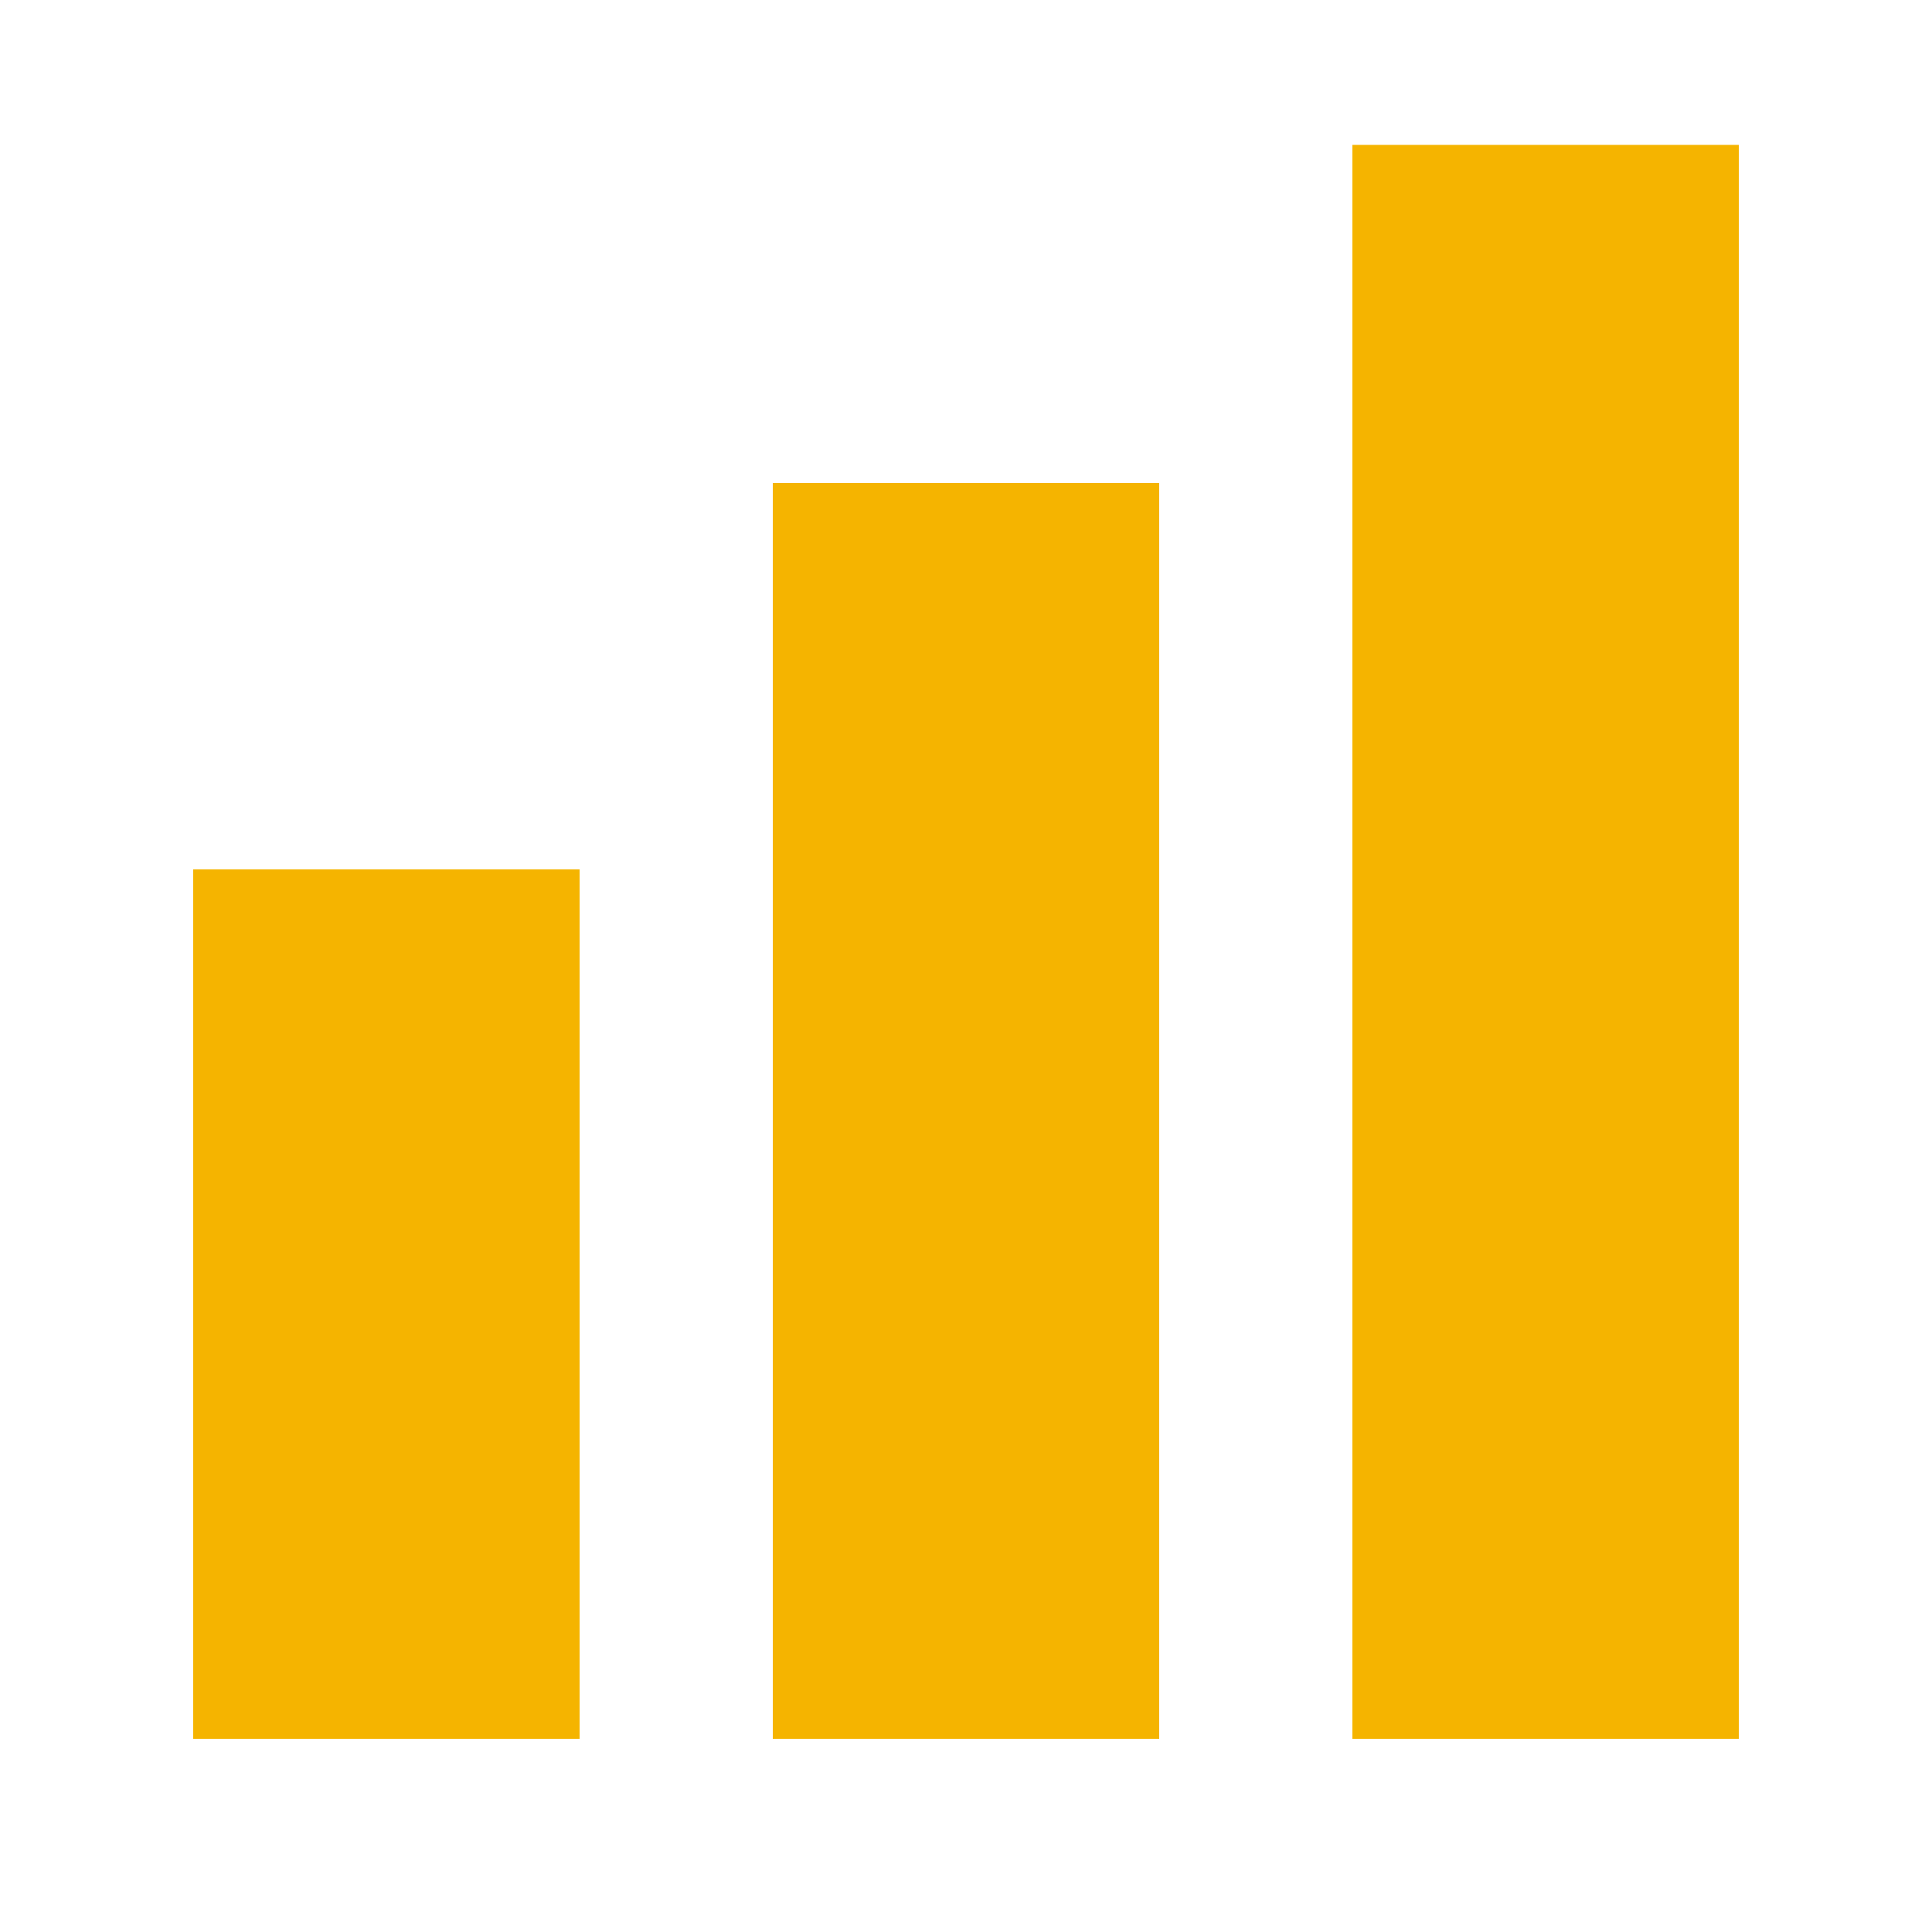
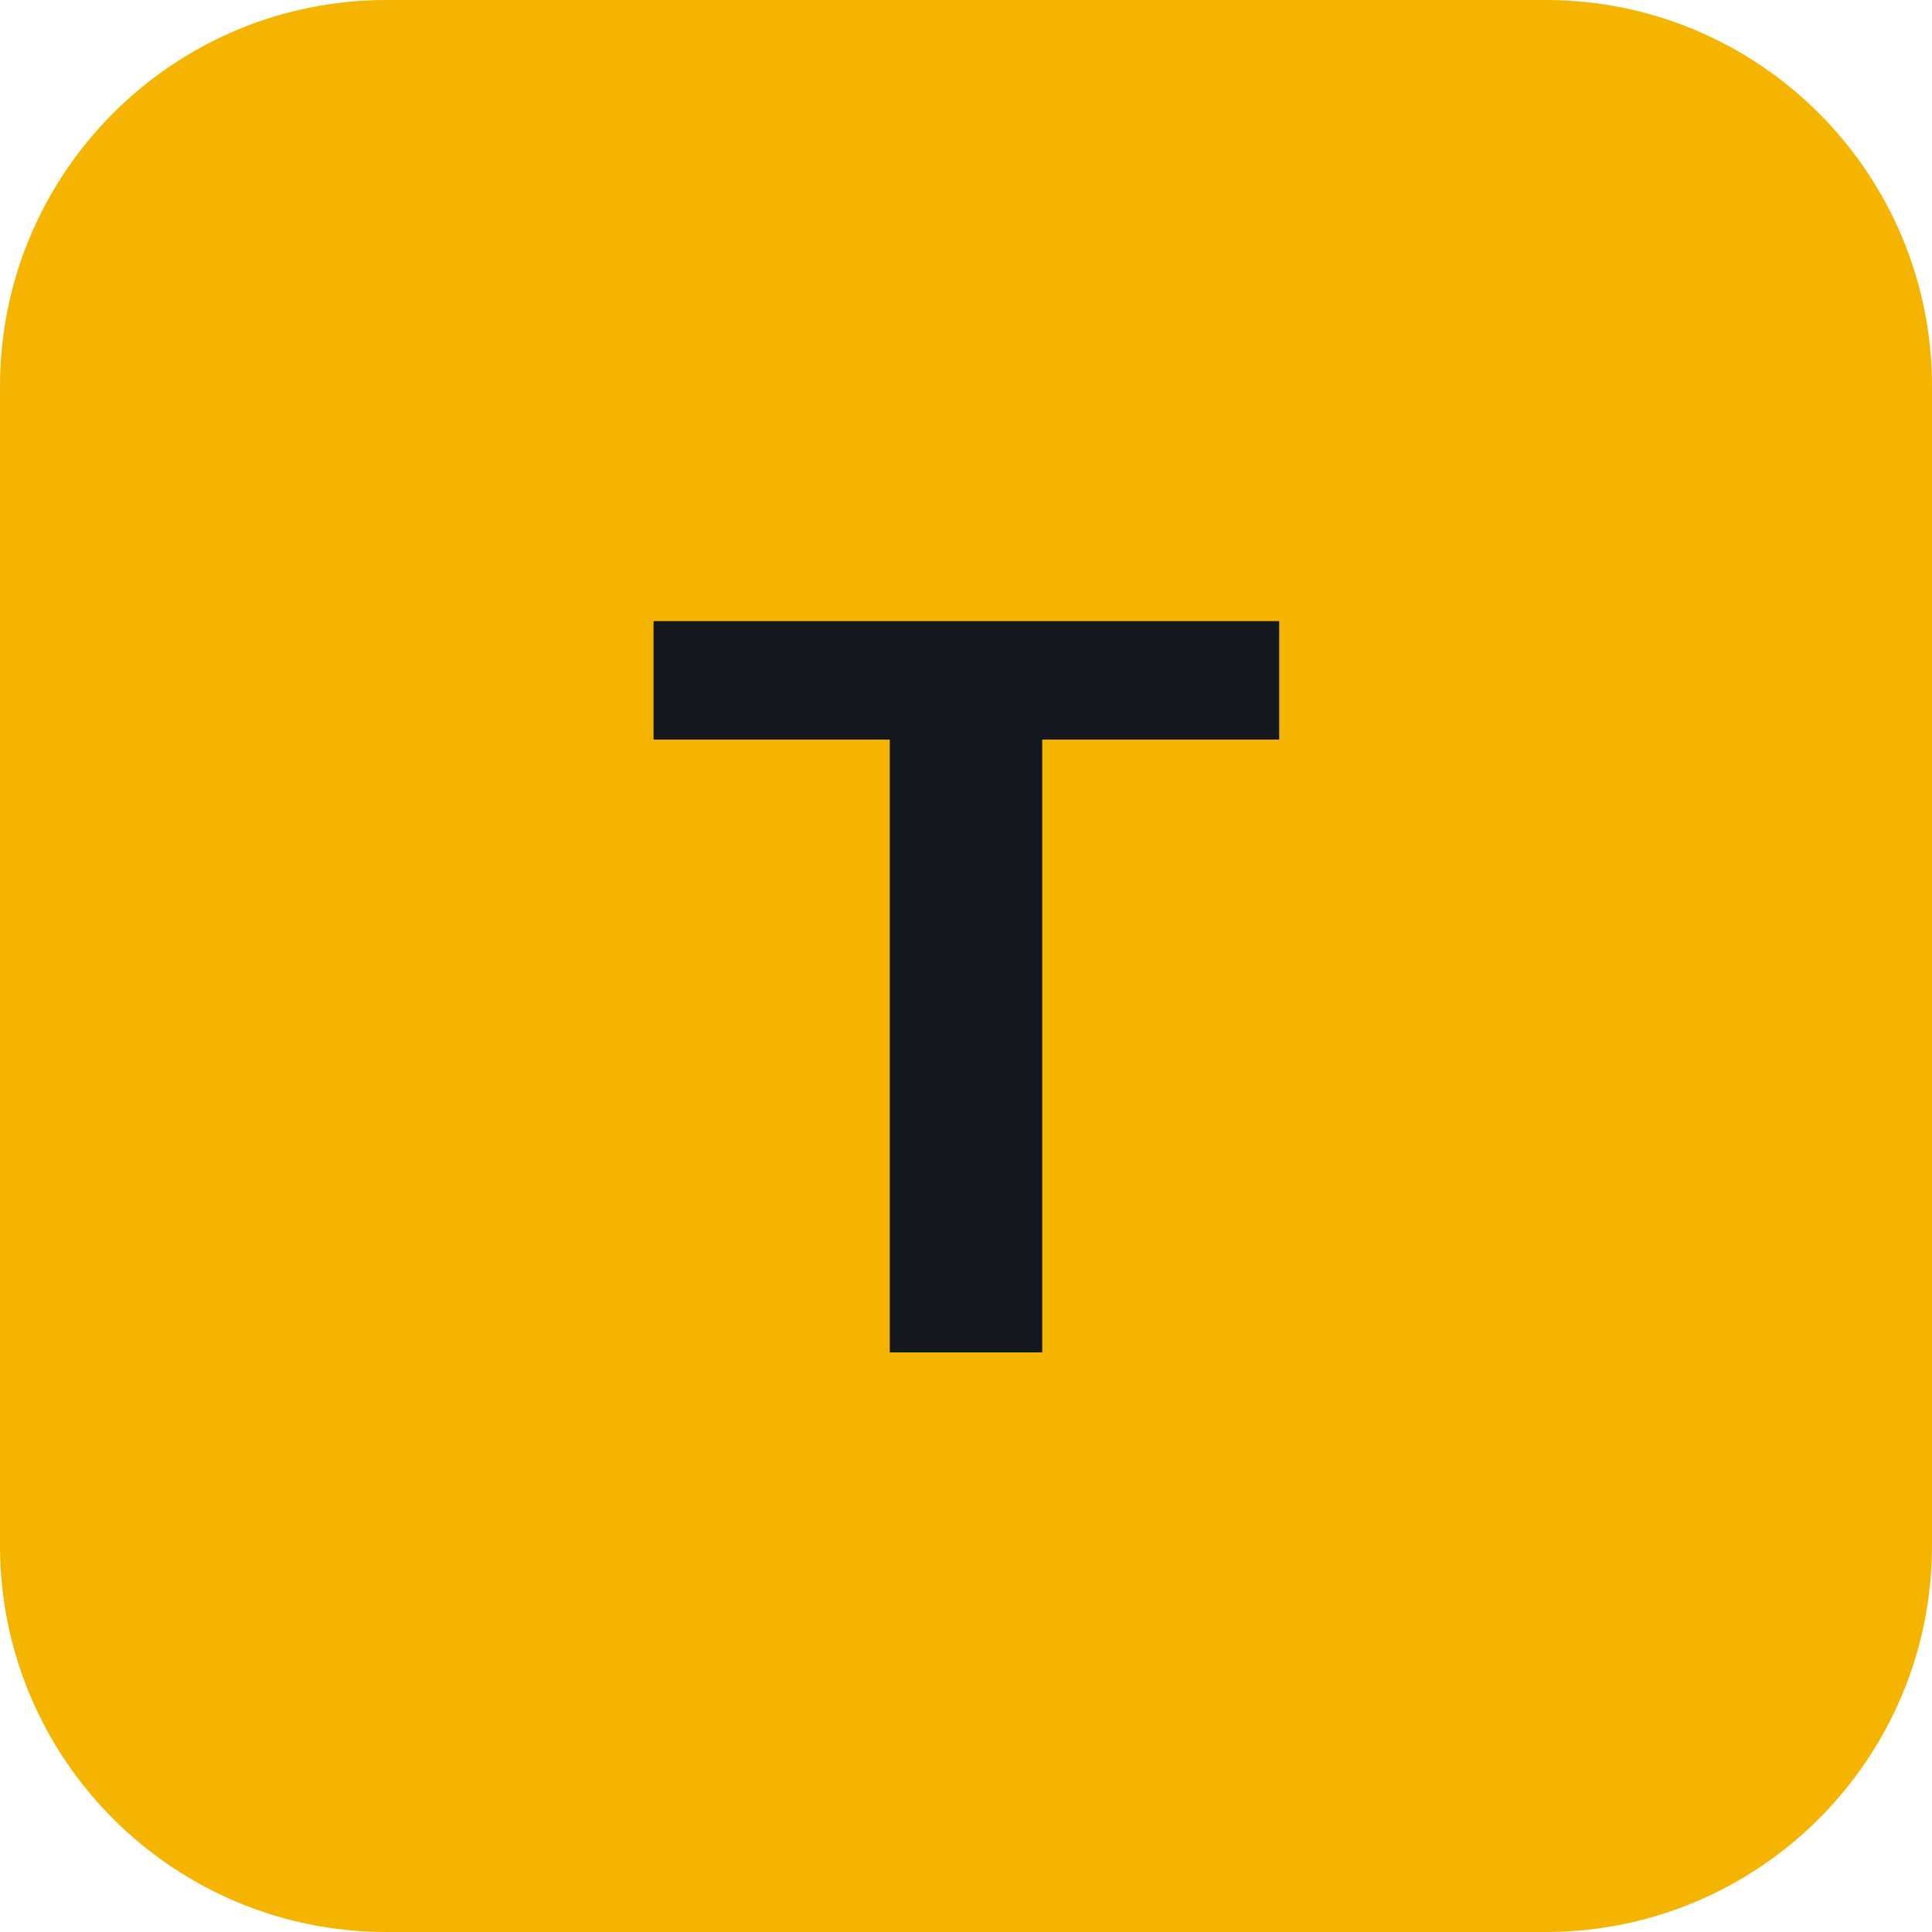
<svg xmlns="http://www.w3.org/2000/svg" viewBox="0 0 40 40">
-   <rect x="4" y="18" width="8" height="18" fill="#f5b400" />
-   <rect x="16" y="10" width="8" height="26" fill="#f5b400" />
-   <rect x="28" y="3" width="8" height="33" fill="#f5b400" />
+   <rect width="40" height="40" rx="8" fill="#f5b400" />
+   <text x="20" y="28" text-anchor="middle" font-family="Arial" font-weight="700" font-size="22" fill="#14171b">T</text>
</svg>
